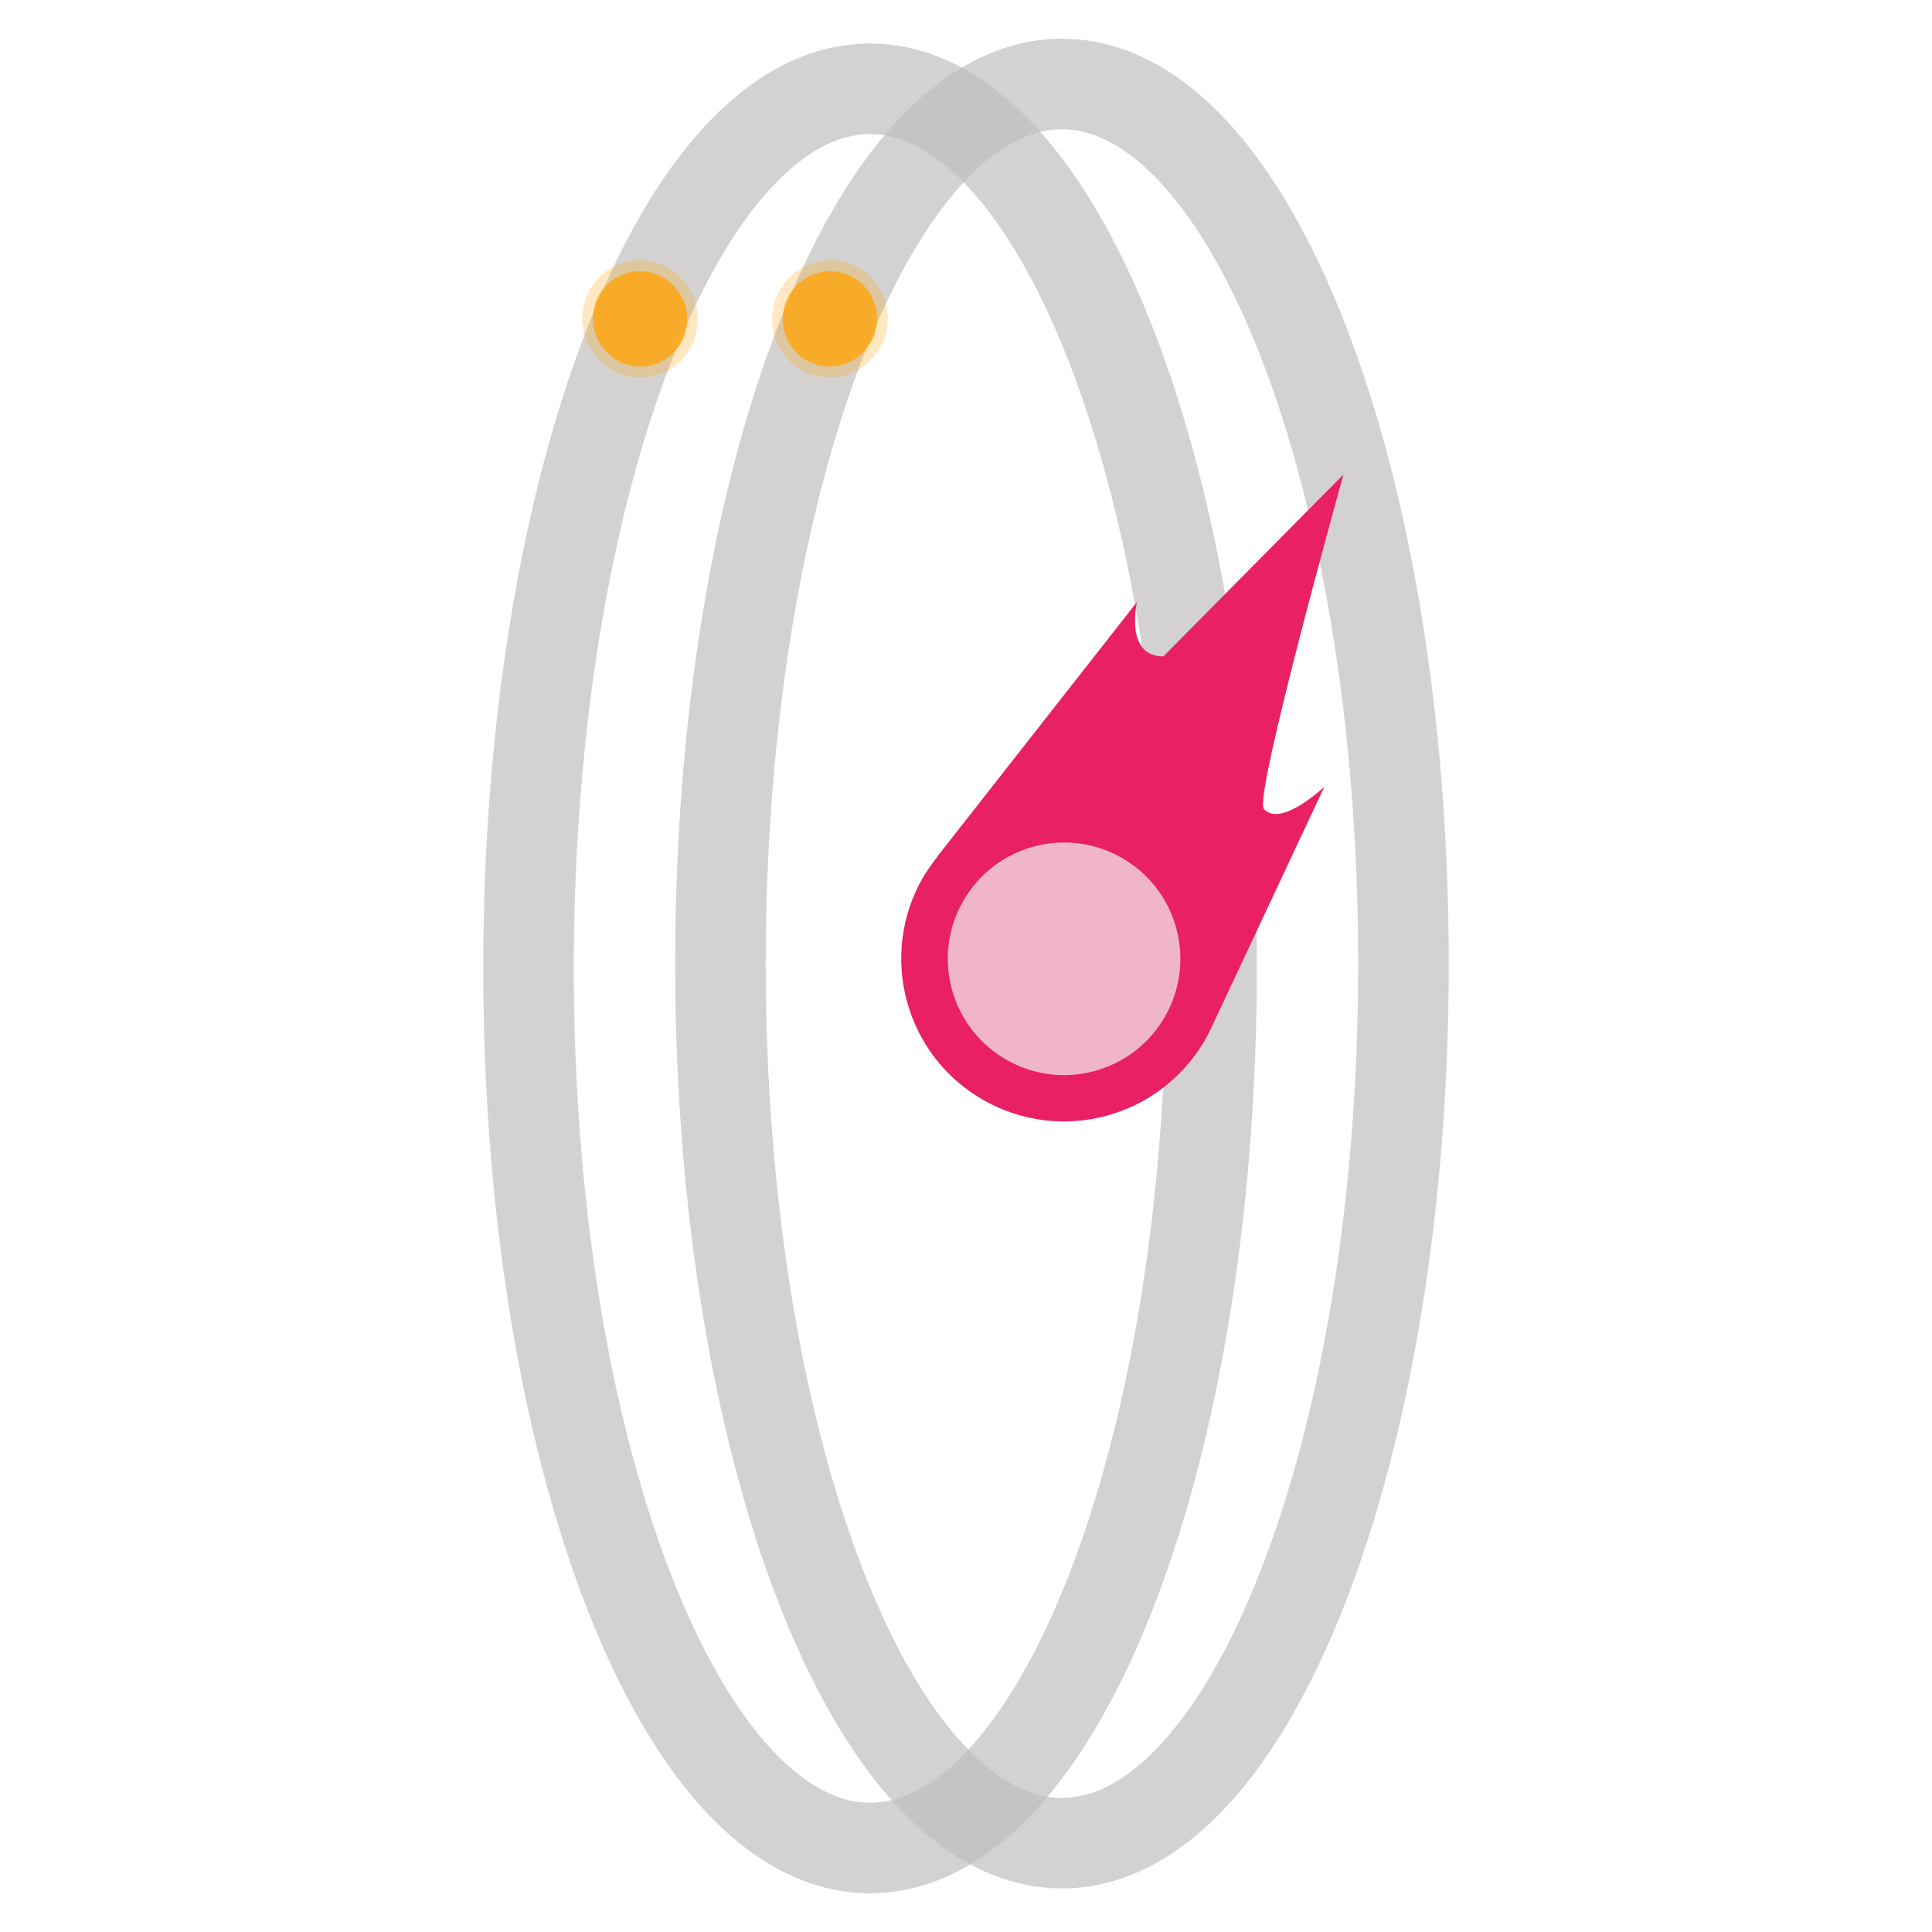
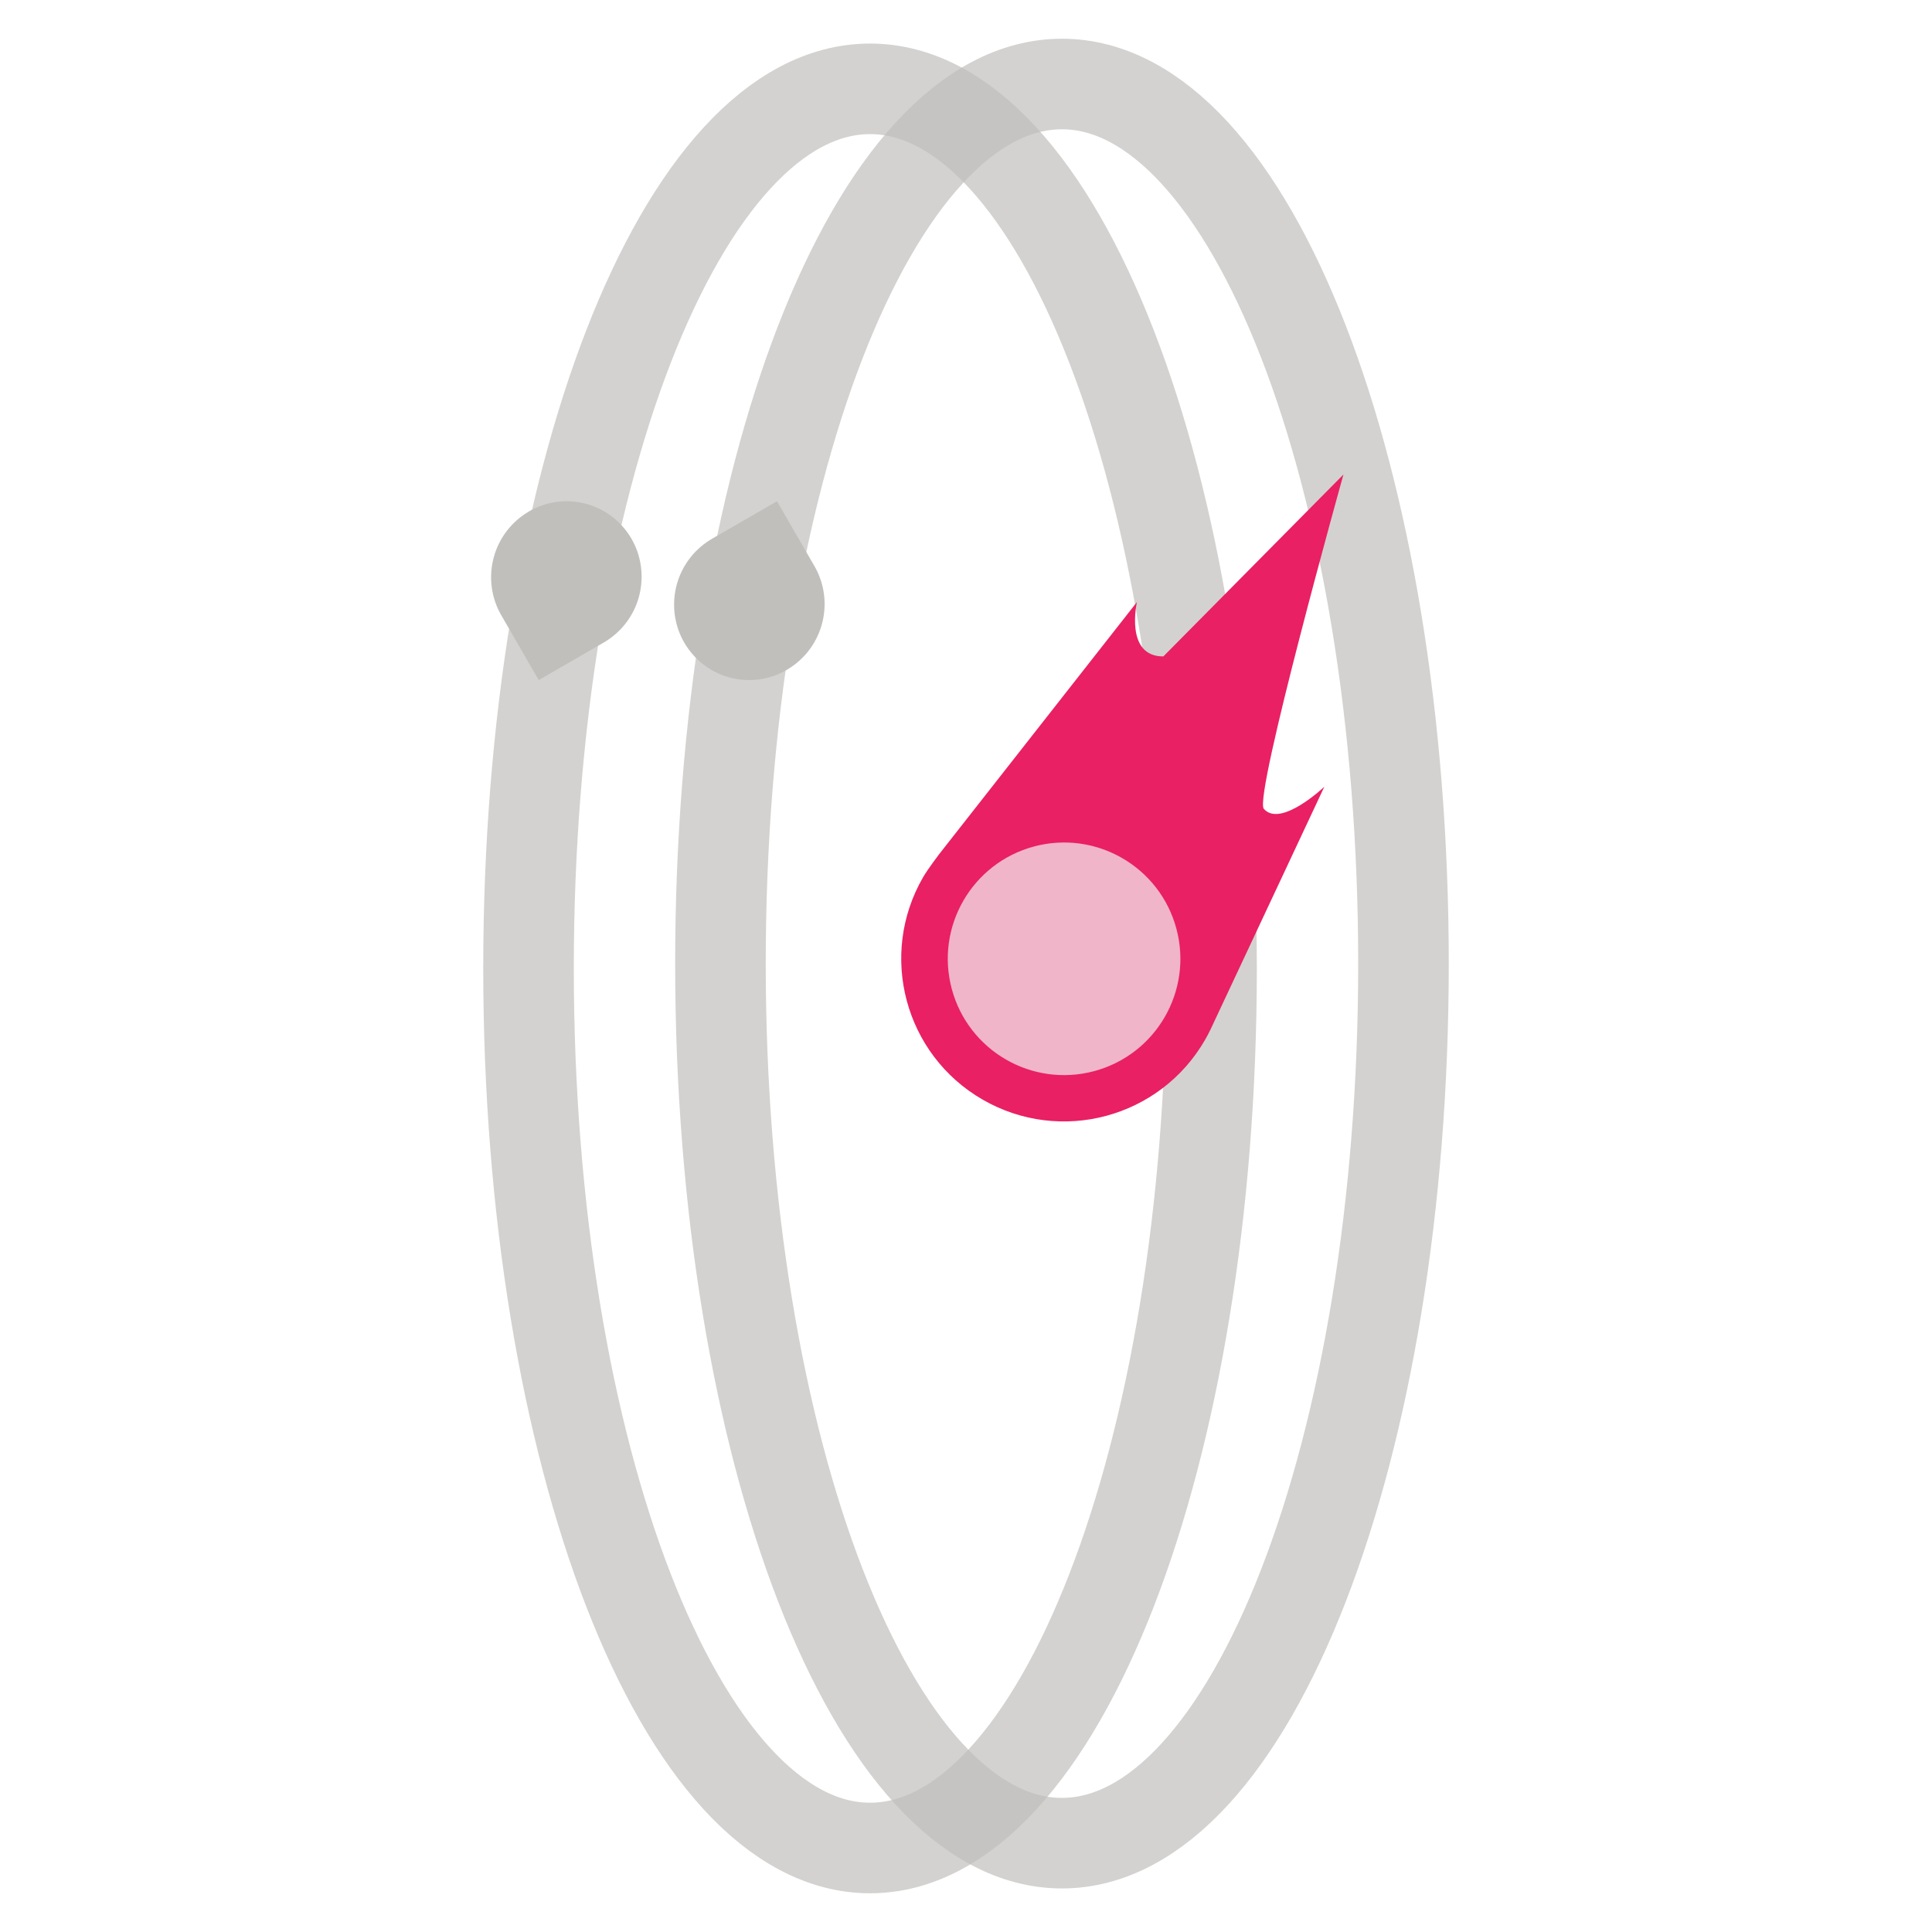
<svg xmlns="http://www.w3.org/2000/svg" width="64" height="64" viewBox="0 0 64 64" fill="none" version="1.1" id="svg2">
  <defs id="defs2" />
  <ellipse style="fill:none;fill-opacity:0.098;stroke:#c0bfbc;stroke-width:3;stroke-dasharray:none;stroke-opacity:0.698" id="ellipse4" cx="32.08" cy="28.821" rx="29.137" ry="11.313" transform="matrix(0,1,1,0,0,0)" />
  <ellipse style="fill:none;fill-opacity:0.098;stroke:#c0bfbc;stroke-width:3;stroke-dasharray:none;stroke-opacity:0.698" id="ellipse1" cx="31.92" cy="-35.179" rx="29.137" ry="11.313" transform="rotate(90)" />
  <g id="g7" transform="matrix(-0.9006485,-3.361266,-3.361266,0.9006485,179.5934,246.1671)">
    <path style="fill:#e92063;fill-opacity:1;stroke-width:0.01" d="m 74.015,20.358 c 0,0 -2.743,1.622 -2.878,1.556 -0.22,-0.107 0.054,-0.611 0.054,-0.611 -0.65,0.548 -1.301,1.096 -1.951,1.644 -0.029,0.025 -0.057,0.051 -0.084,0.078 -0.605,0.605 -0.605,1.586 0,2.191 0.605,0.605 1.586,0.605 2.191,0 0.066,-0.066 0.176,-0.209 0.176,-0.209 l 1.828,-2.436 c 0,0 -0.471,0.25 -0.565,-0.109 z" id="path6" />
    <circle style="fill:#f3f3f3;fill-opacity:0.703;stroke-width:0.01" cx="70.25" cy="24.12" r="1.107" id="circle6" />
  </g>
-   <g id="g6" transform="matrix(-0.8660254,-0.5,-0.5,0.8660254,63.96947,2.120095)" style="opacity:0.85;fill:#ffa50a;fill-opacity:1">
-     <ellipse style="fill:#ffa50a;fill-opacity:0.3;stroke:none;stroke-width:3;stroke-linejoin:round;stroke-dasharray:none;stroke-opacity:1;paint-order:stroke markers fill" id="ellipse5" cx="17.382" cy="33.163" rx="1.941" ry="1.914" transform="matrix(-0.2650858,0.9642248,0.9642248,0.2650858,0,0)" />
-     <ellipse style="fill:#ffa50a;fill-opacity:1;stroke:none;stroke-width:3;stroke-linejoin:round;stroke-dasharray:none;stroke-opacity:1;paint-order:stroke markers fill" id="ellipse6" cx="17.382" cy="33.163" rx="1.581" ry="1.559" transform="matrix(-0.2650858,0.9642248,0.9642248,0.2650858,0,0)" />
+   <g id="g4" transform="matrix(-0.6781718,0.3915427,0.3915427,0.6781718,29.58374,-29.903)" style="fill:#c0bfbc">
+     <path id="path3" style="fill:#c0bfbc;fill-opacity:1;stroke:none;stroke-width:2.554;stroke-linejoin:round;stroke-dasharray:none;stroke-opacity:1;paint-order:stroke markers fill" d="m 43.273,44.105 a 3.204,3.181 44.954 0 0 -3.09,2.335 3.204,3.181 44.954 0 0 2.247,3.933 3.204,3.181 44.954 0 0 0.836,0.117 h 0.025 l 3.168,10e-7 -10e-7,-3.192 a 3.204,3.181 44.954 0 0 -2.357,-3.075 3.204,3.181 44.954 0 0 -0.828,-0.117 z" />
  </g>
-   <g id="g10" transform="rotate(-30,-3.680411,29.56009)" style="opacity:0.85;fill:#ffa50a;fill-opacity:1">
-     <ellipse style="fill:#ffa50a;fill-opacity:0.3;stroke:none;stroke-width:3;stroke-linejoin:round;stroke-dasharray:none;stroke-opacity:1;paint-order:stroke markers fill" id="ellipse9" cx="17.382" cy="33.163" rx="1.941" ry="1.914" transform="matrix(-0.2650858,0.9642248,0.9642248,0.2650858,0,0)" />
-     <ellipse style="fill:#ffa50a;fill-opacity:1;stroke:none;stroke-width:3;stroke-linejoin:round;stroke-dasharray:none;stroke-opacity:1;paint-order:stroke markers fill" id="ellipse10" cx="17.382" cy="33.163" rx="1.581" ry="1.559" transform="matrix(-0.2650858,0.9642248,0.9642248,0.2650858,0,0)" />
+   <g id="g1" transform="matrix(0.6781718,-0.3915427,-0.3915427,-0.6781718,14.00072,69.03578)" style="fill:#c0bfbc">
+     <path id="path1" style="fill:#c0bfbc;fill-opacity:1;stroke:none;stroke-width:2.554;stroke-linejoin:round;stroke-dasharray:none;stroke-opacity:1;paint-order:stroke markers fill" d="m 43.273,44.105 a 3.204,3.181 44.954 0 0 -3.09,2.335 3.204,3.181 44.954 0 0 2.247,3.933 3.204,3.181 44.954 0 0 0.836,0.117 h 0.025 l 3.168,10e-7 -10e-7,-3.192 a 3.204,3.181 44.954 0 0 -2.357,-3.075 3.204,3.181 44.954 0 0 -0.828,-0.117 z" />
  </g>
</svg>
